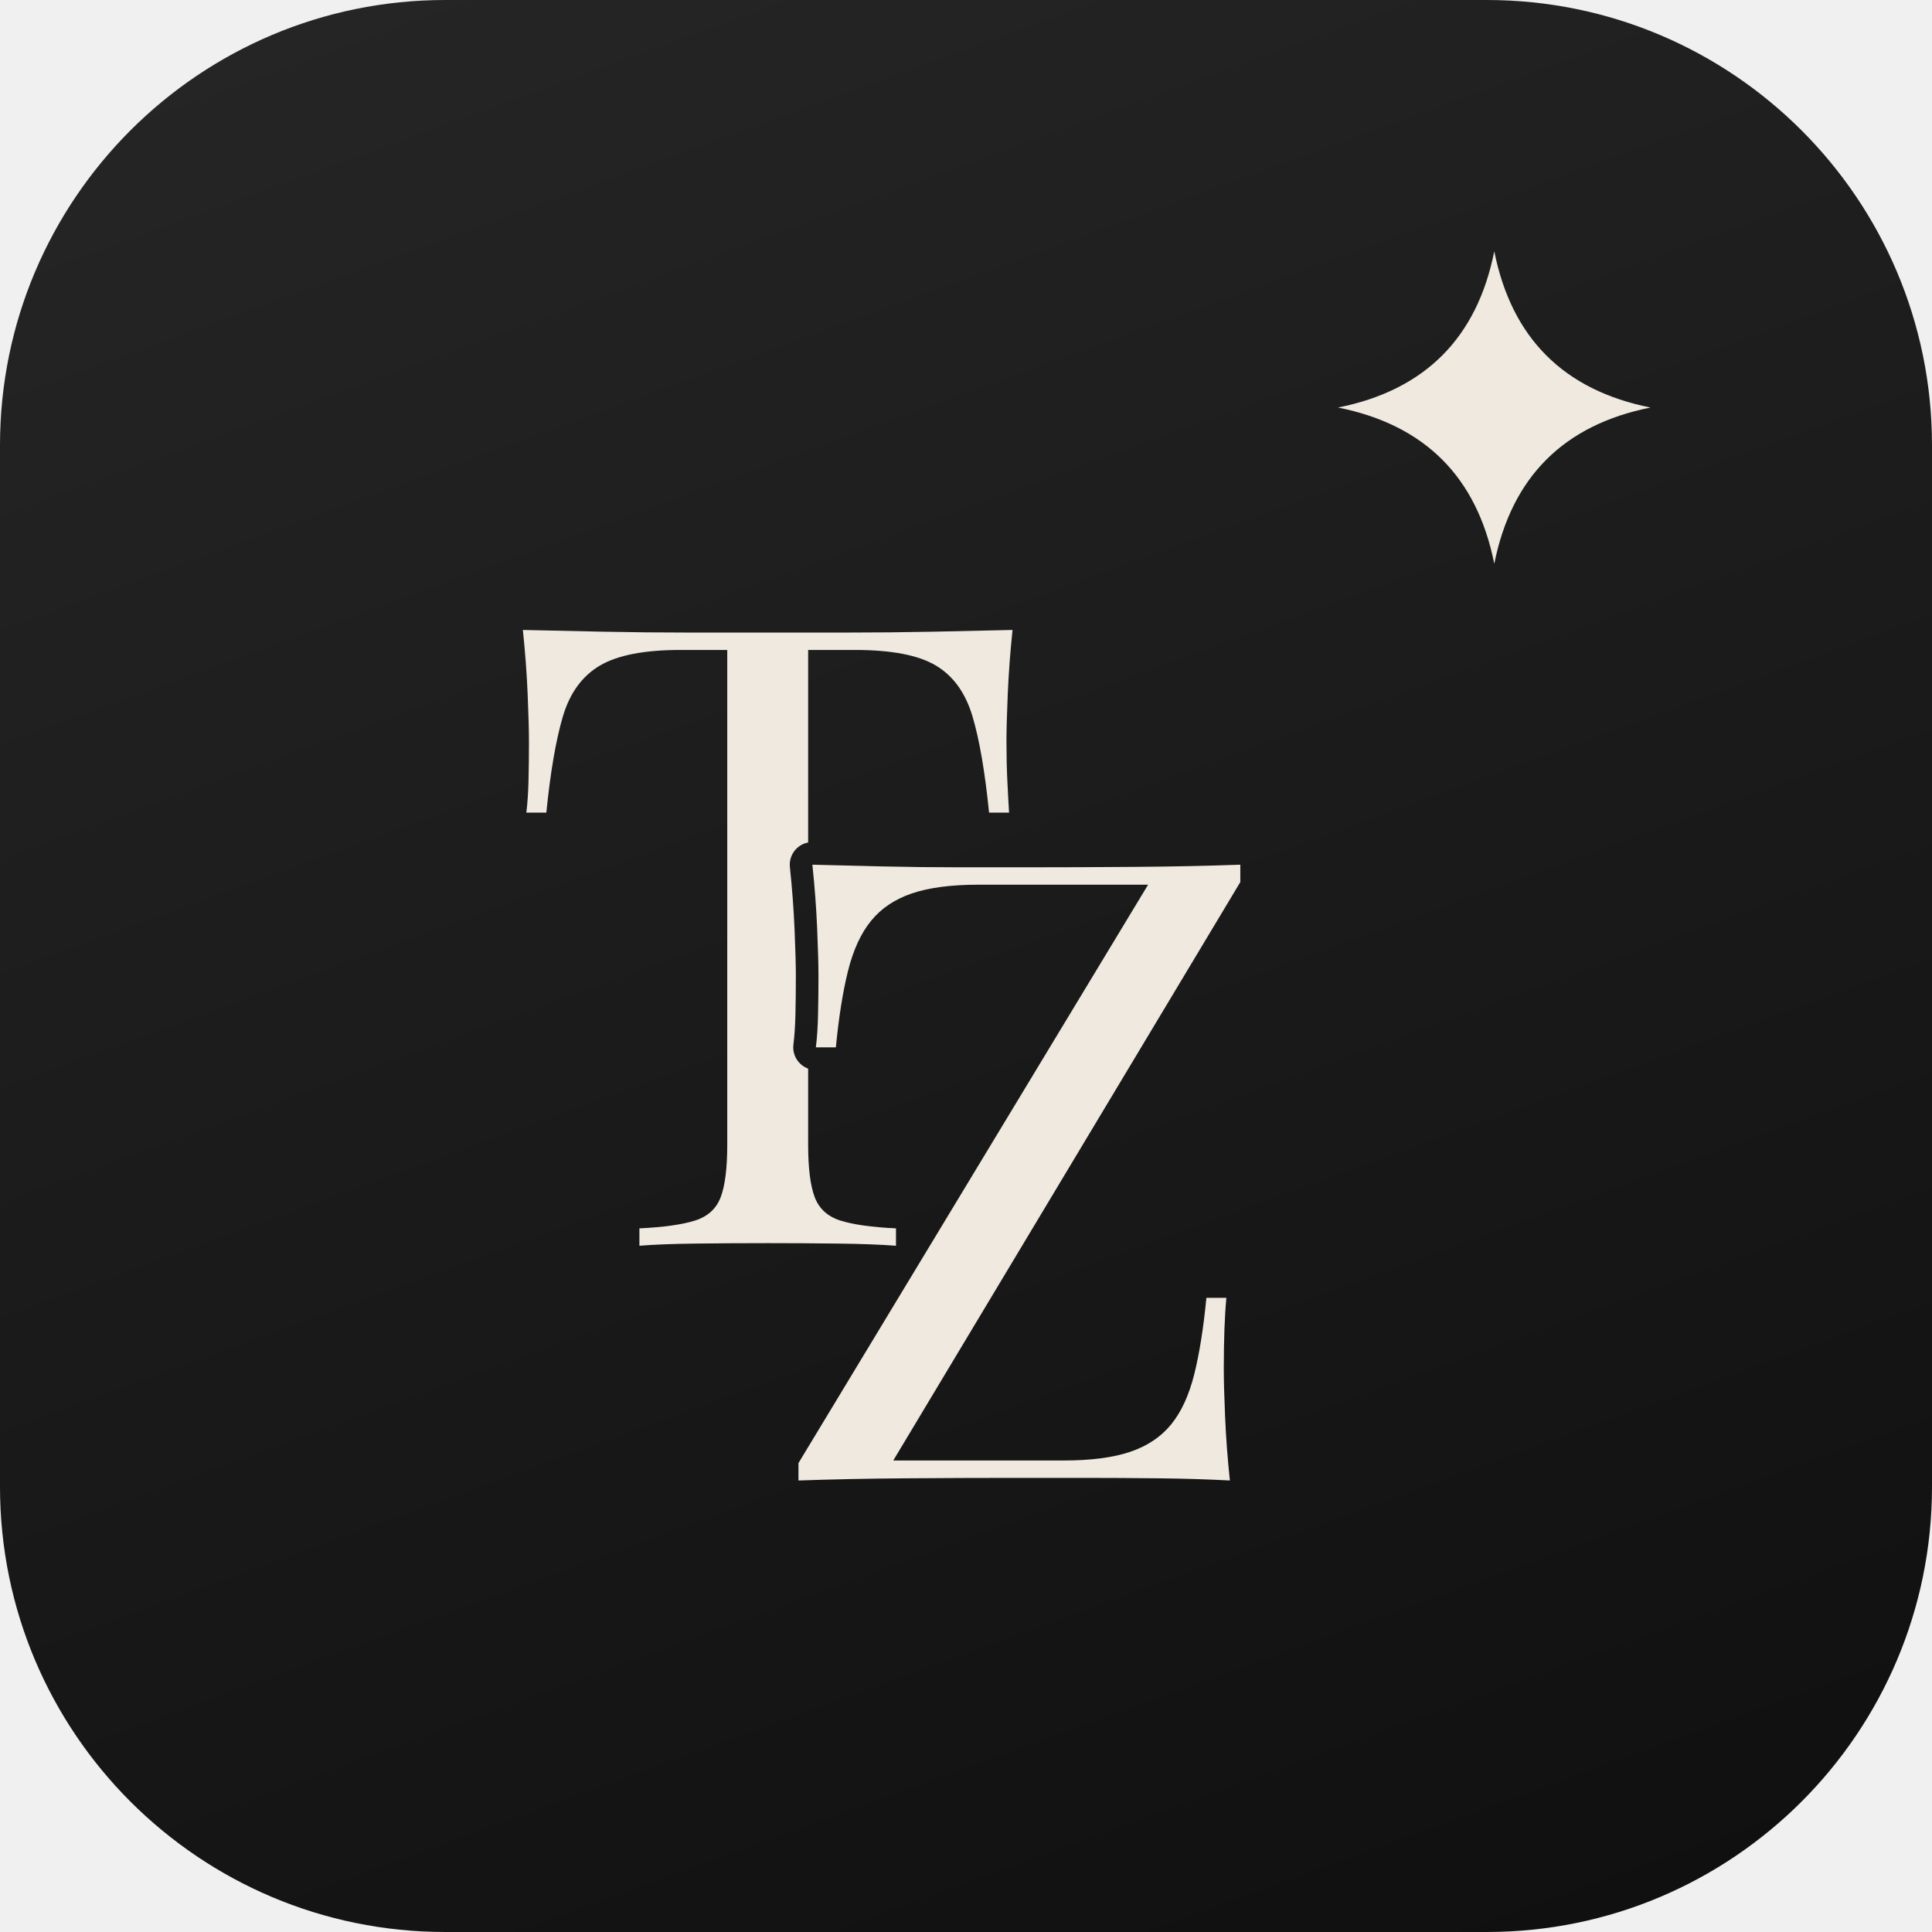
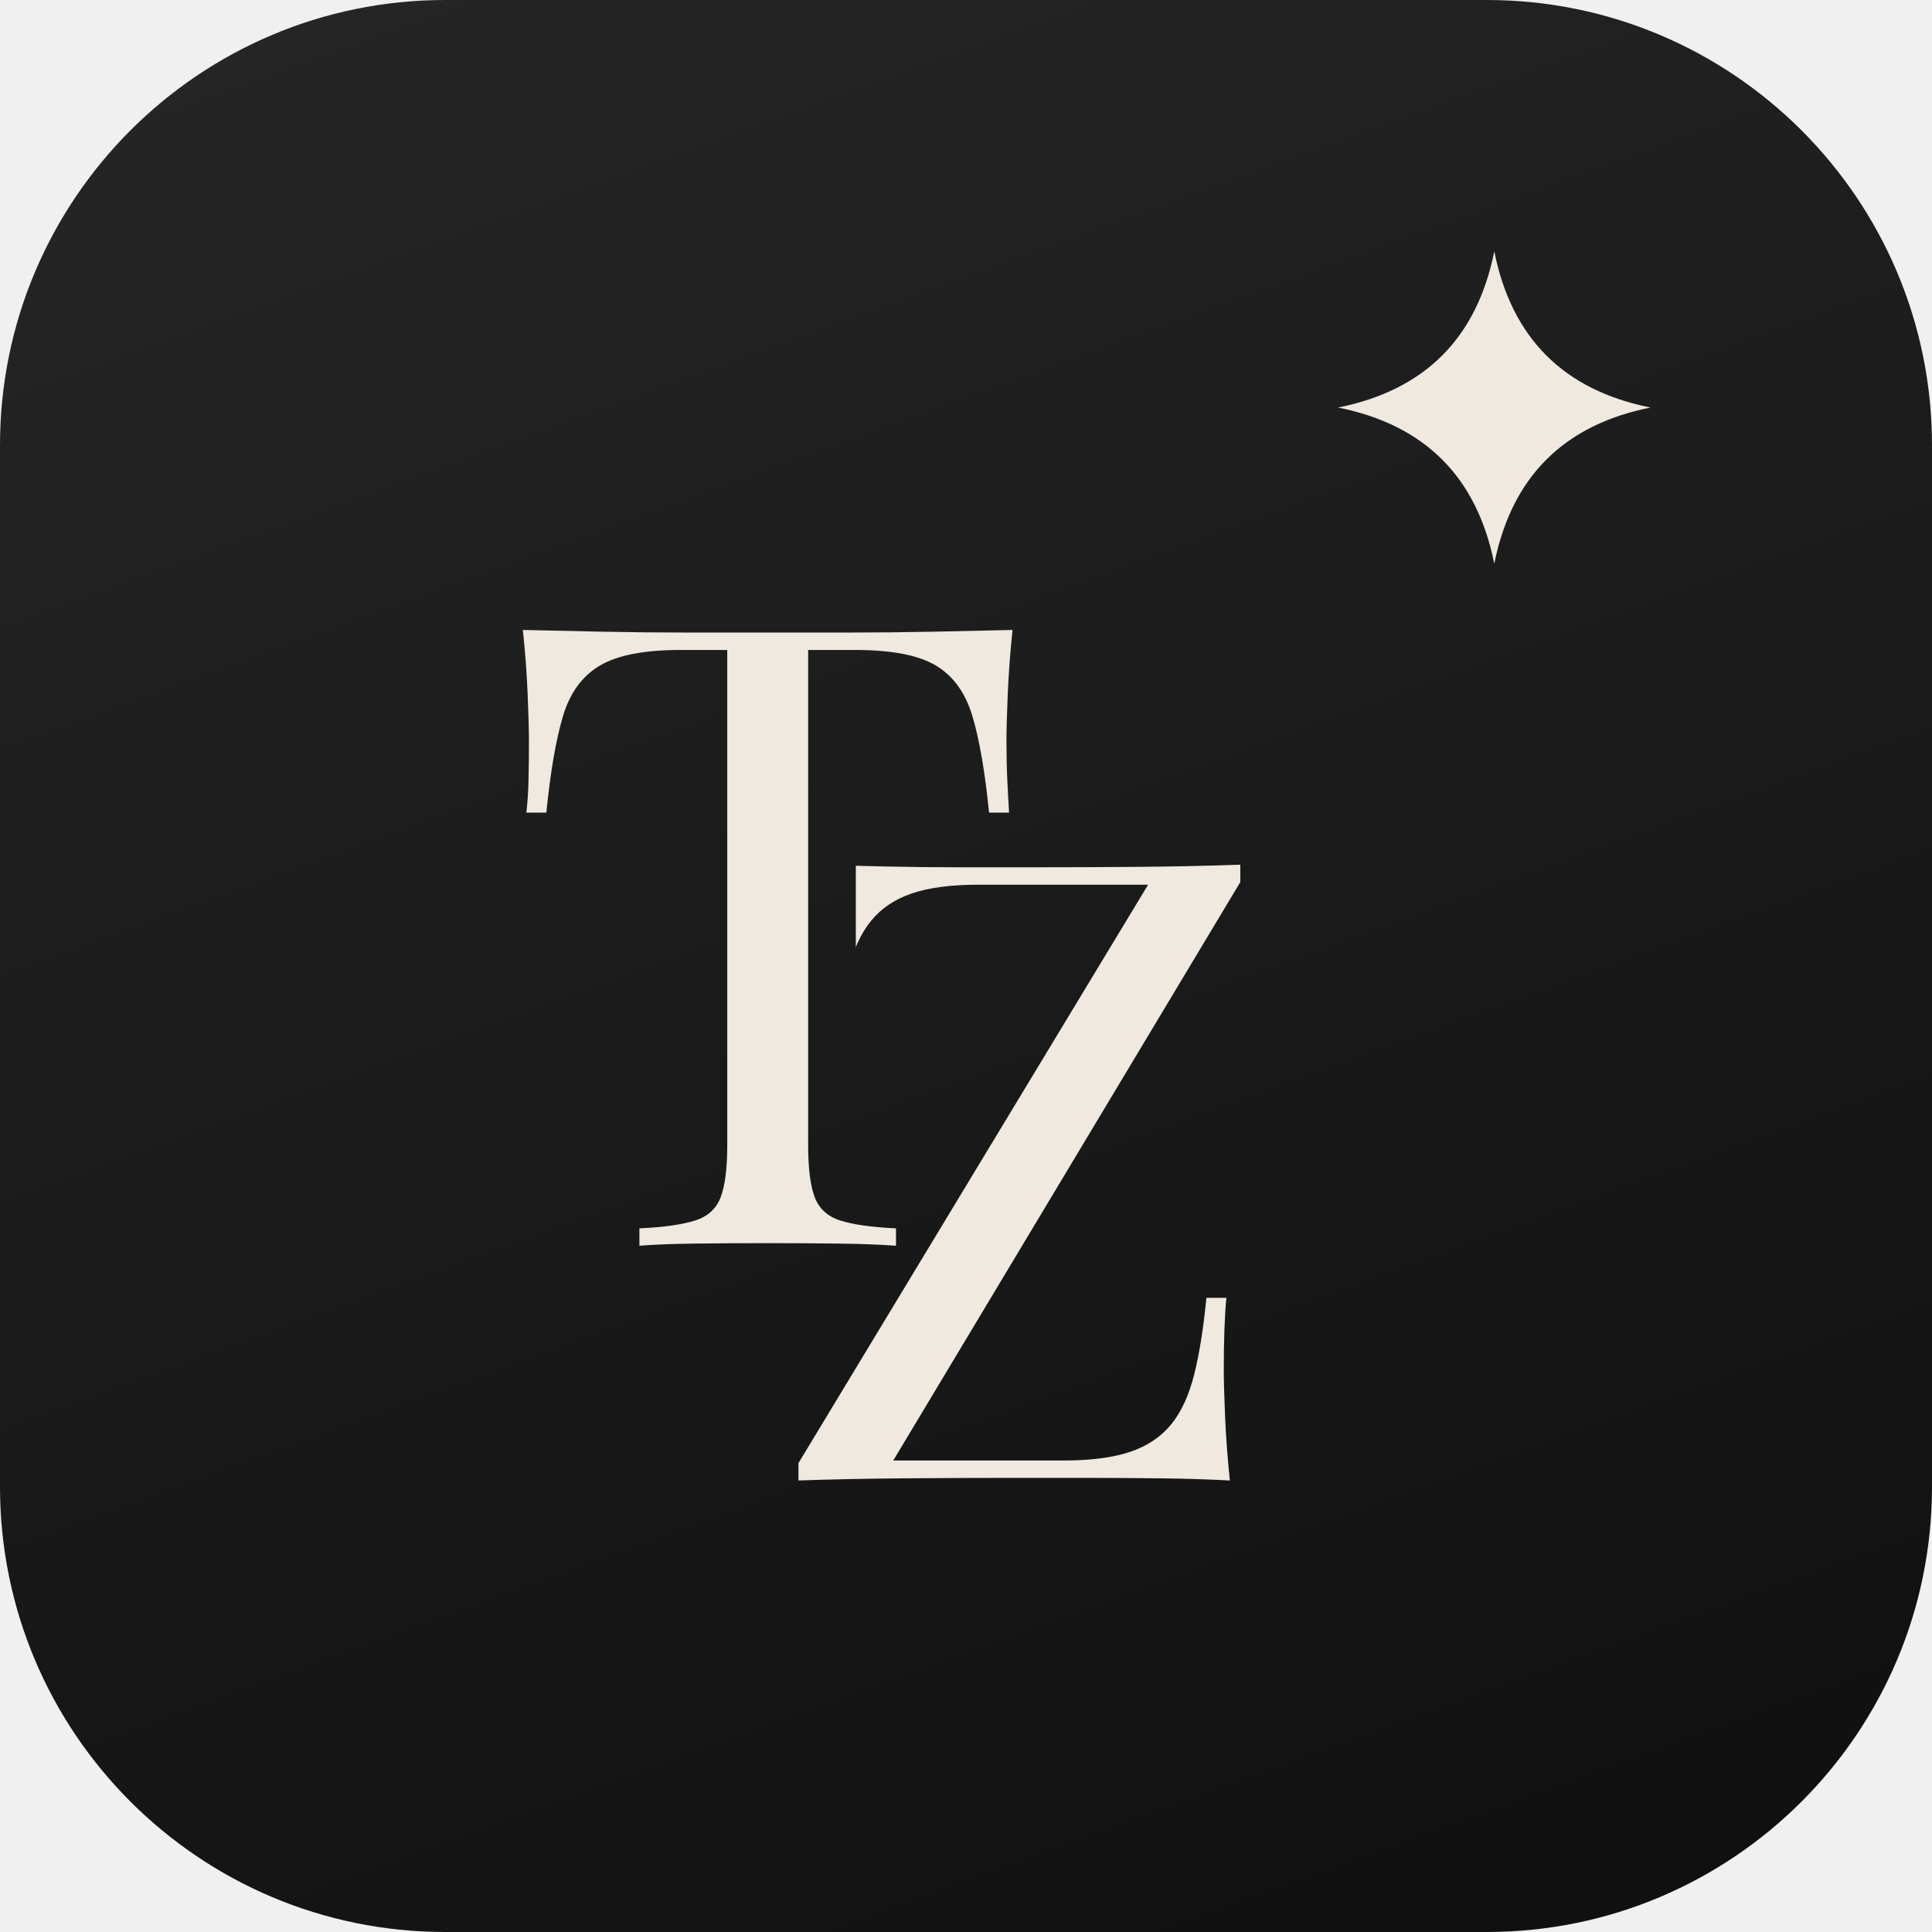
<svg xmlns="http://www.w3.org/2000/svg" xmlns:xlink="http://www.w3.org/1999/xlink" width="1024" height="1024" viewBox="0 0 1024 1024">
  <defs>
    <linearGradient id="g" gradientUnits="userSpaceOnUse" x1="287.554" y1="-104.661" x2="736.446" y2="1128.661">
      <stop offset="0" stop-color="#262626" />
      <stop offset="1" stop-color="#0f0f0f" />
    </linearGradient>
    <path id="z" d="M550 708V688L151 23H347Q394 23 423.5 33.0Q453 43 470.5 64.5Q488 86 497.0 122.0Q506 158 511 210H534Q531 179 531 128Q531 109 532.5 73.5Q534 38 538 0Q501 2 457.0 2.5Q413 3 369.5 3.0Q326 3 289 3Q230 3 164.5 2.5Q99 2 42 0V20L444 685H249Q202 685 172.5 675.0Q143 665 125.5 643.5Q108 622 99.0 586.0Q90 550 85 498H62Q64 514 64.5 535.0Q65 556 65 580Q65 599 63.5 634.5Q62 670 58 708Q95 707 139.0 706.0Q183 705 227.0 705.0Q271 705 307 705Q364 705 429.5 705.5Q495 706 550 708Z" />
    <mask id="cut" maskUnits="userSpaceOnUse" x="0" y="0" width="1024" height="1024">
      <rect width="1024" height="1024" fill="#fff" />
      <use xlink:href="#z" href="#z" transform="matrix(0.461 0 0 -0.461 403.84 784.691)" fill="#000" stroke="#000" stroke-width="52" stroke-linejoin="round" />
+       <rect x="385.408" y="446.464" width="68.198" height="120.73" fill="#fff" />
+     </mask>
+     <mask id="cutz" maskUnits="userSpaceOnUse" x="0" y="0" width="1024" height="1024">
+       <rect width="1024" height="1024" fill="#fff" />
+       <rect x="385.408" y="446.464" width="68.198" height="120.73" fill="#000" />
    </mask>
  </defs>
  <rect width="1024" height="1024" rx="236" fill="url(#g)" />
  <g fill="#efe9df">
    <g mask="url(#cut)">
      <path d="M592 708Q588 670 586.5 634.5Q585 599 585 580Q585 556 586.0 535.0Q587 514 588 498H565Q558 568 546.0 608.5Q534 649 504.0 667.0Q474 685 411 685H357V116Q357 76 364.5 56.0Q372 36 394.0 29.0Q416 22 458 20V0Q432 2 392.0 2.5Q352 3 311 3Q266 3 226.5 2.5Q187 2 163 0V20Q205 22 227.0 29.0Q249 36 256.5 56.0Q264 76 264 116V685H210Q148 685 117.5 667.0Q87 649 75.0 608.5Q63 568 56 498H33Q35 514 35.5 535.0Q36 556 36 580Q36 599 34.5 634.5Q33 670 29 708Q71 707 120.5 706.0Q170 705 220.0 705.0Q270 705 311 705Q352 705 401.5 705.0Q451 705 501.0 706.0Q551 707 592 708Z" transform="matrix(0.461 0 0 -0.461 263.757 660.275)" />
    </g>
-     <use xlink:href="#z" href="#z" transform="matrix(0.461 0 0 -0.461 403.84 784.691)" />
+     <g mask="url(#cutz)">
+       <use xlink:href="#z" href="#z" transform="matrix(0.461 0 0 -0.461 403.84 784.691)" />
+     </g>
    <path d="M20 2 q3 15 18 18 q-15 3 -18 18 q-3 -15 -18 -18 q15 -3 18 -18z" transform="matrix(4.6 0 0 4.6 700 124)" />
  </g>
</svg>
